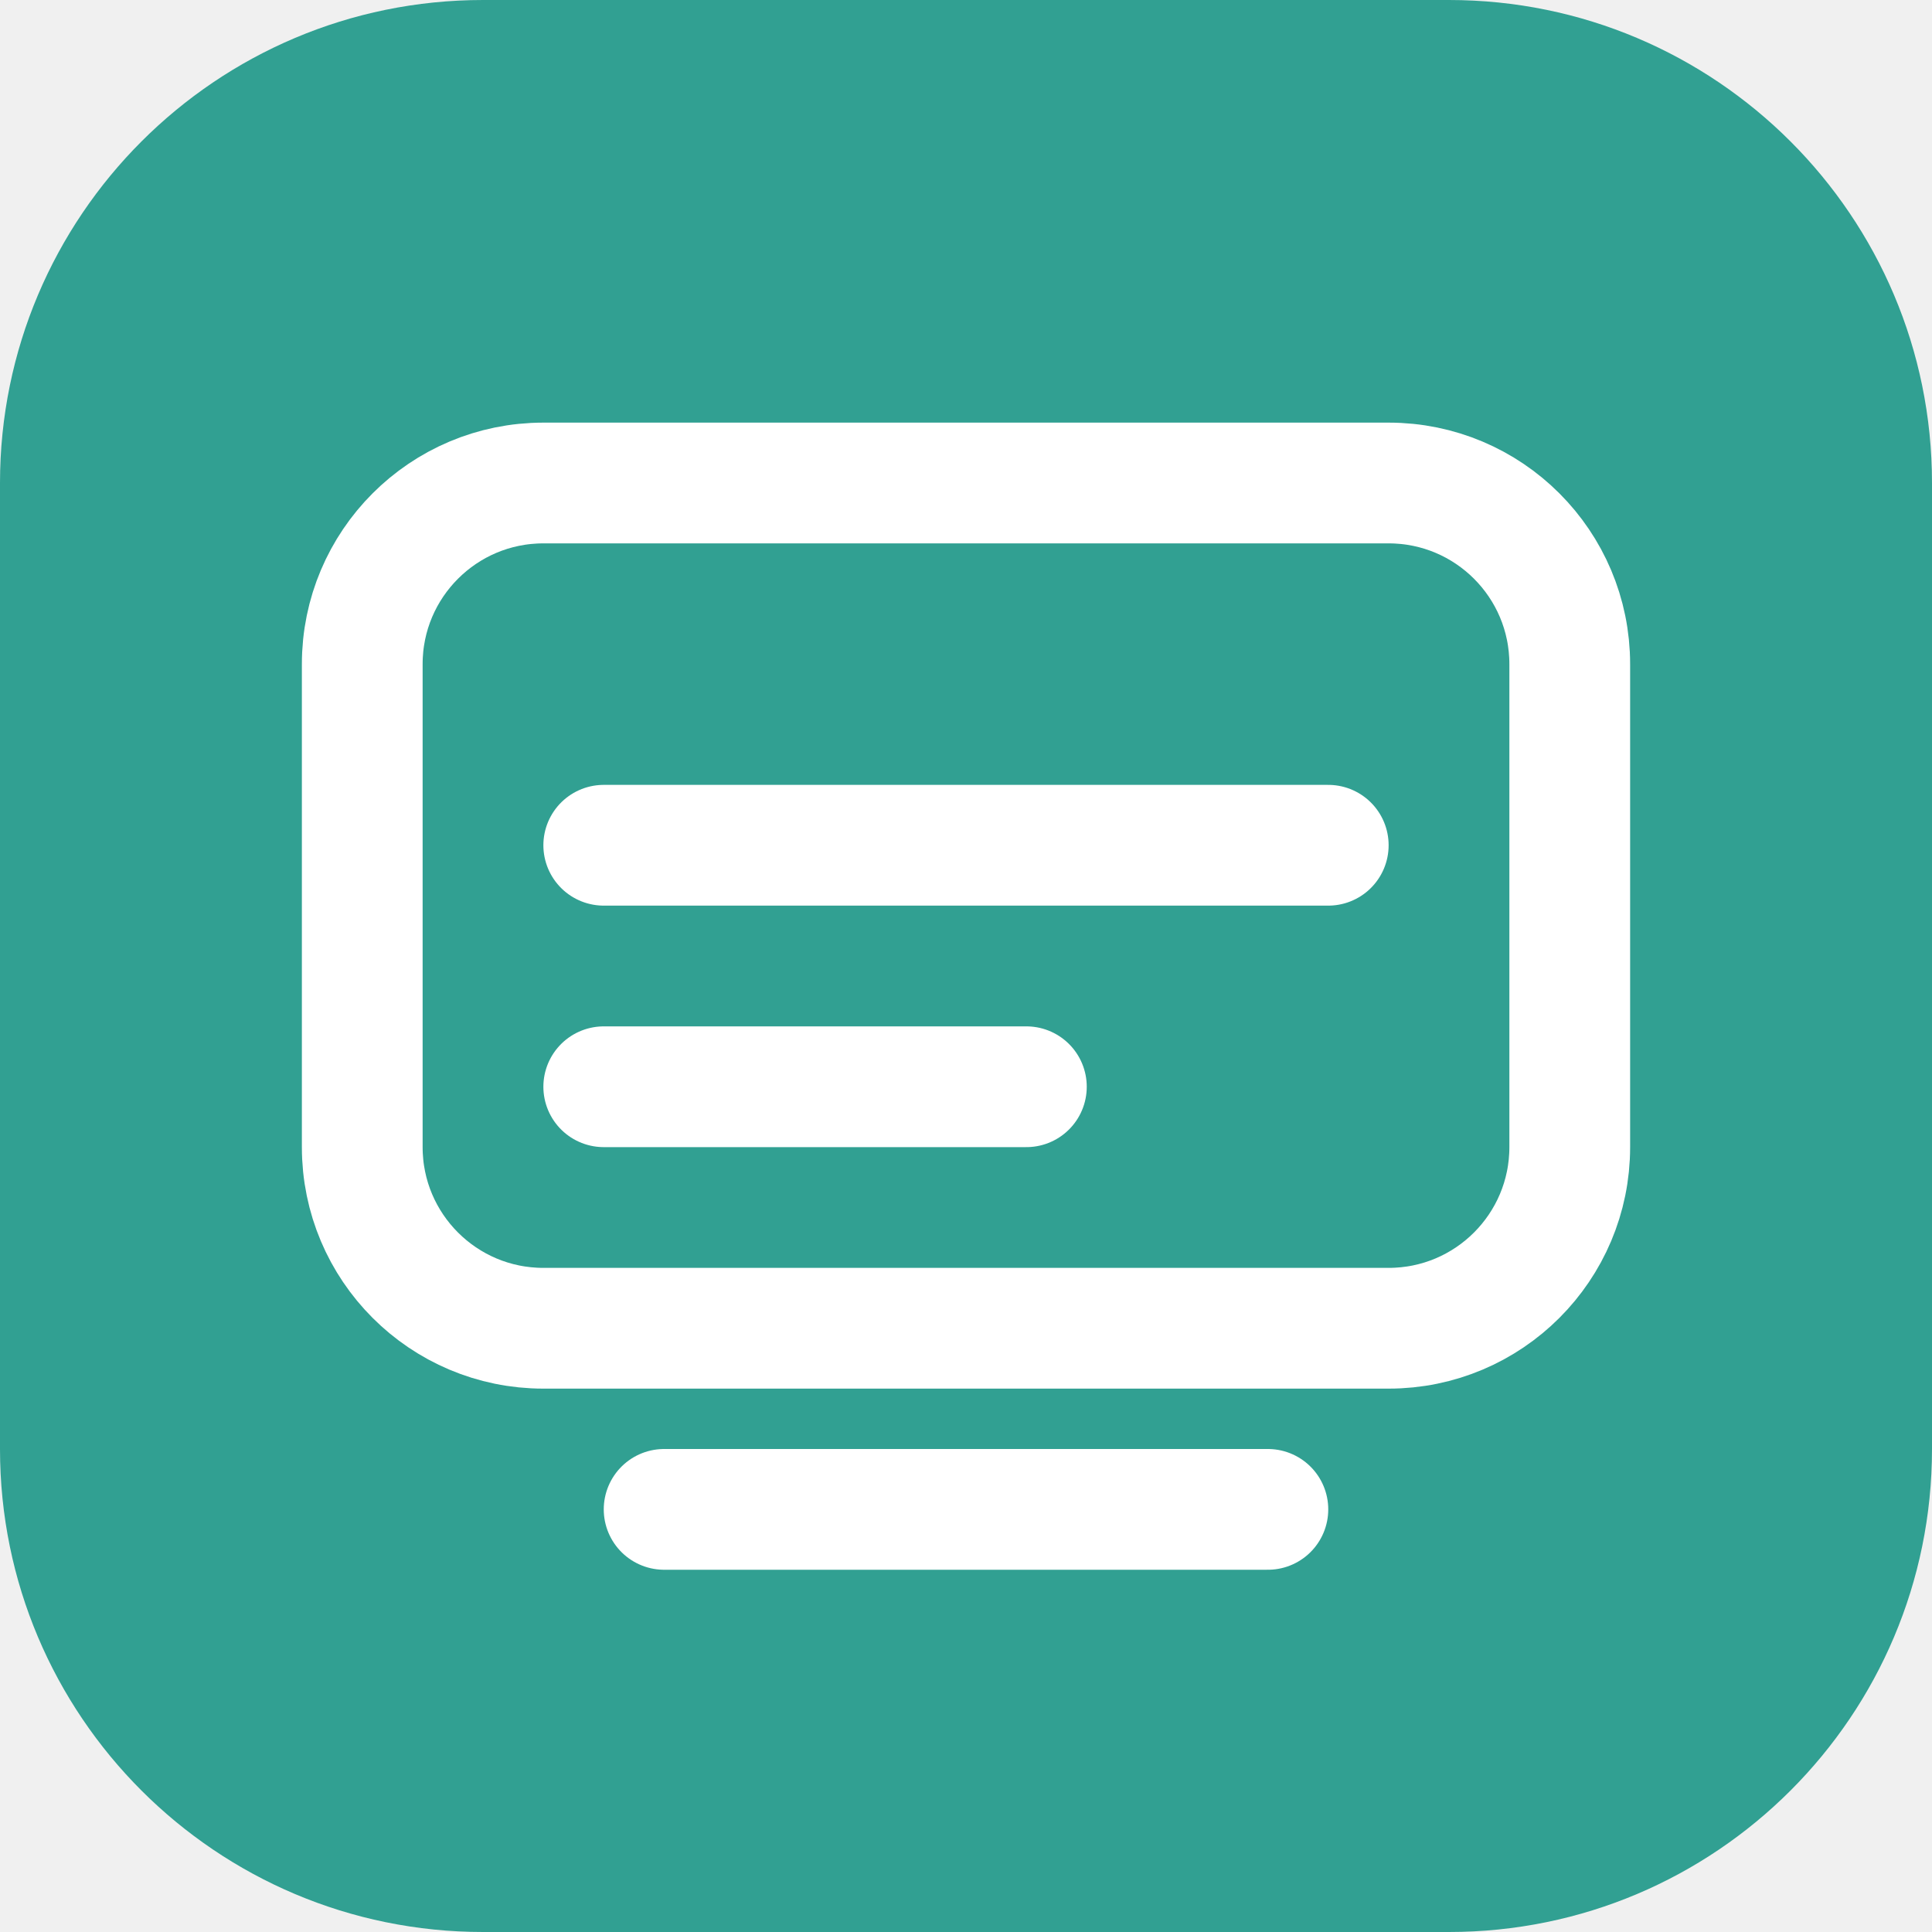
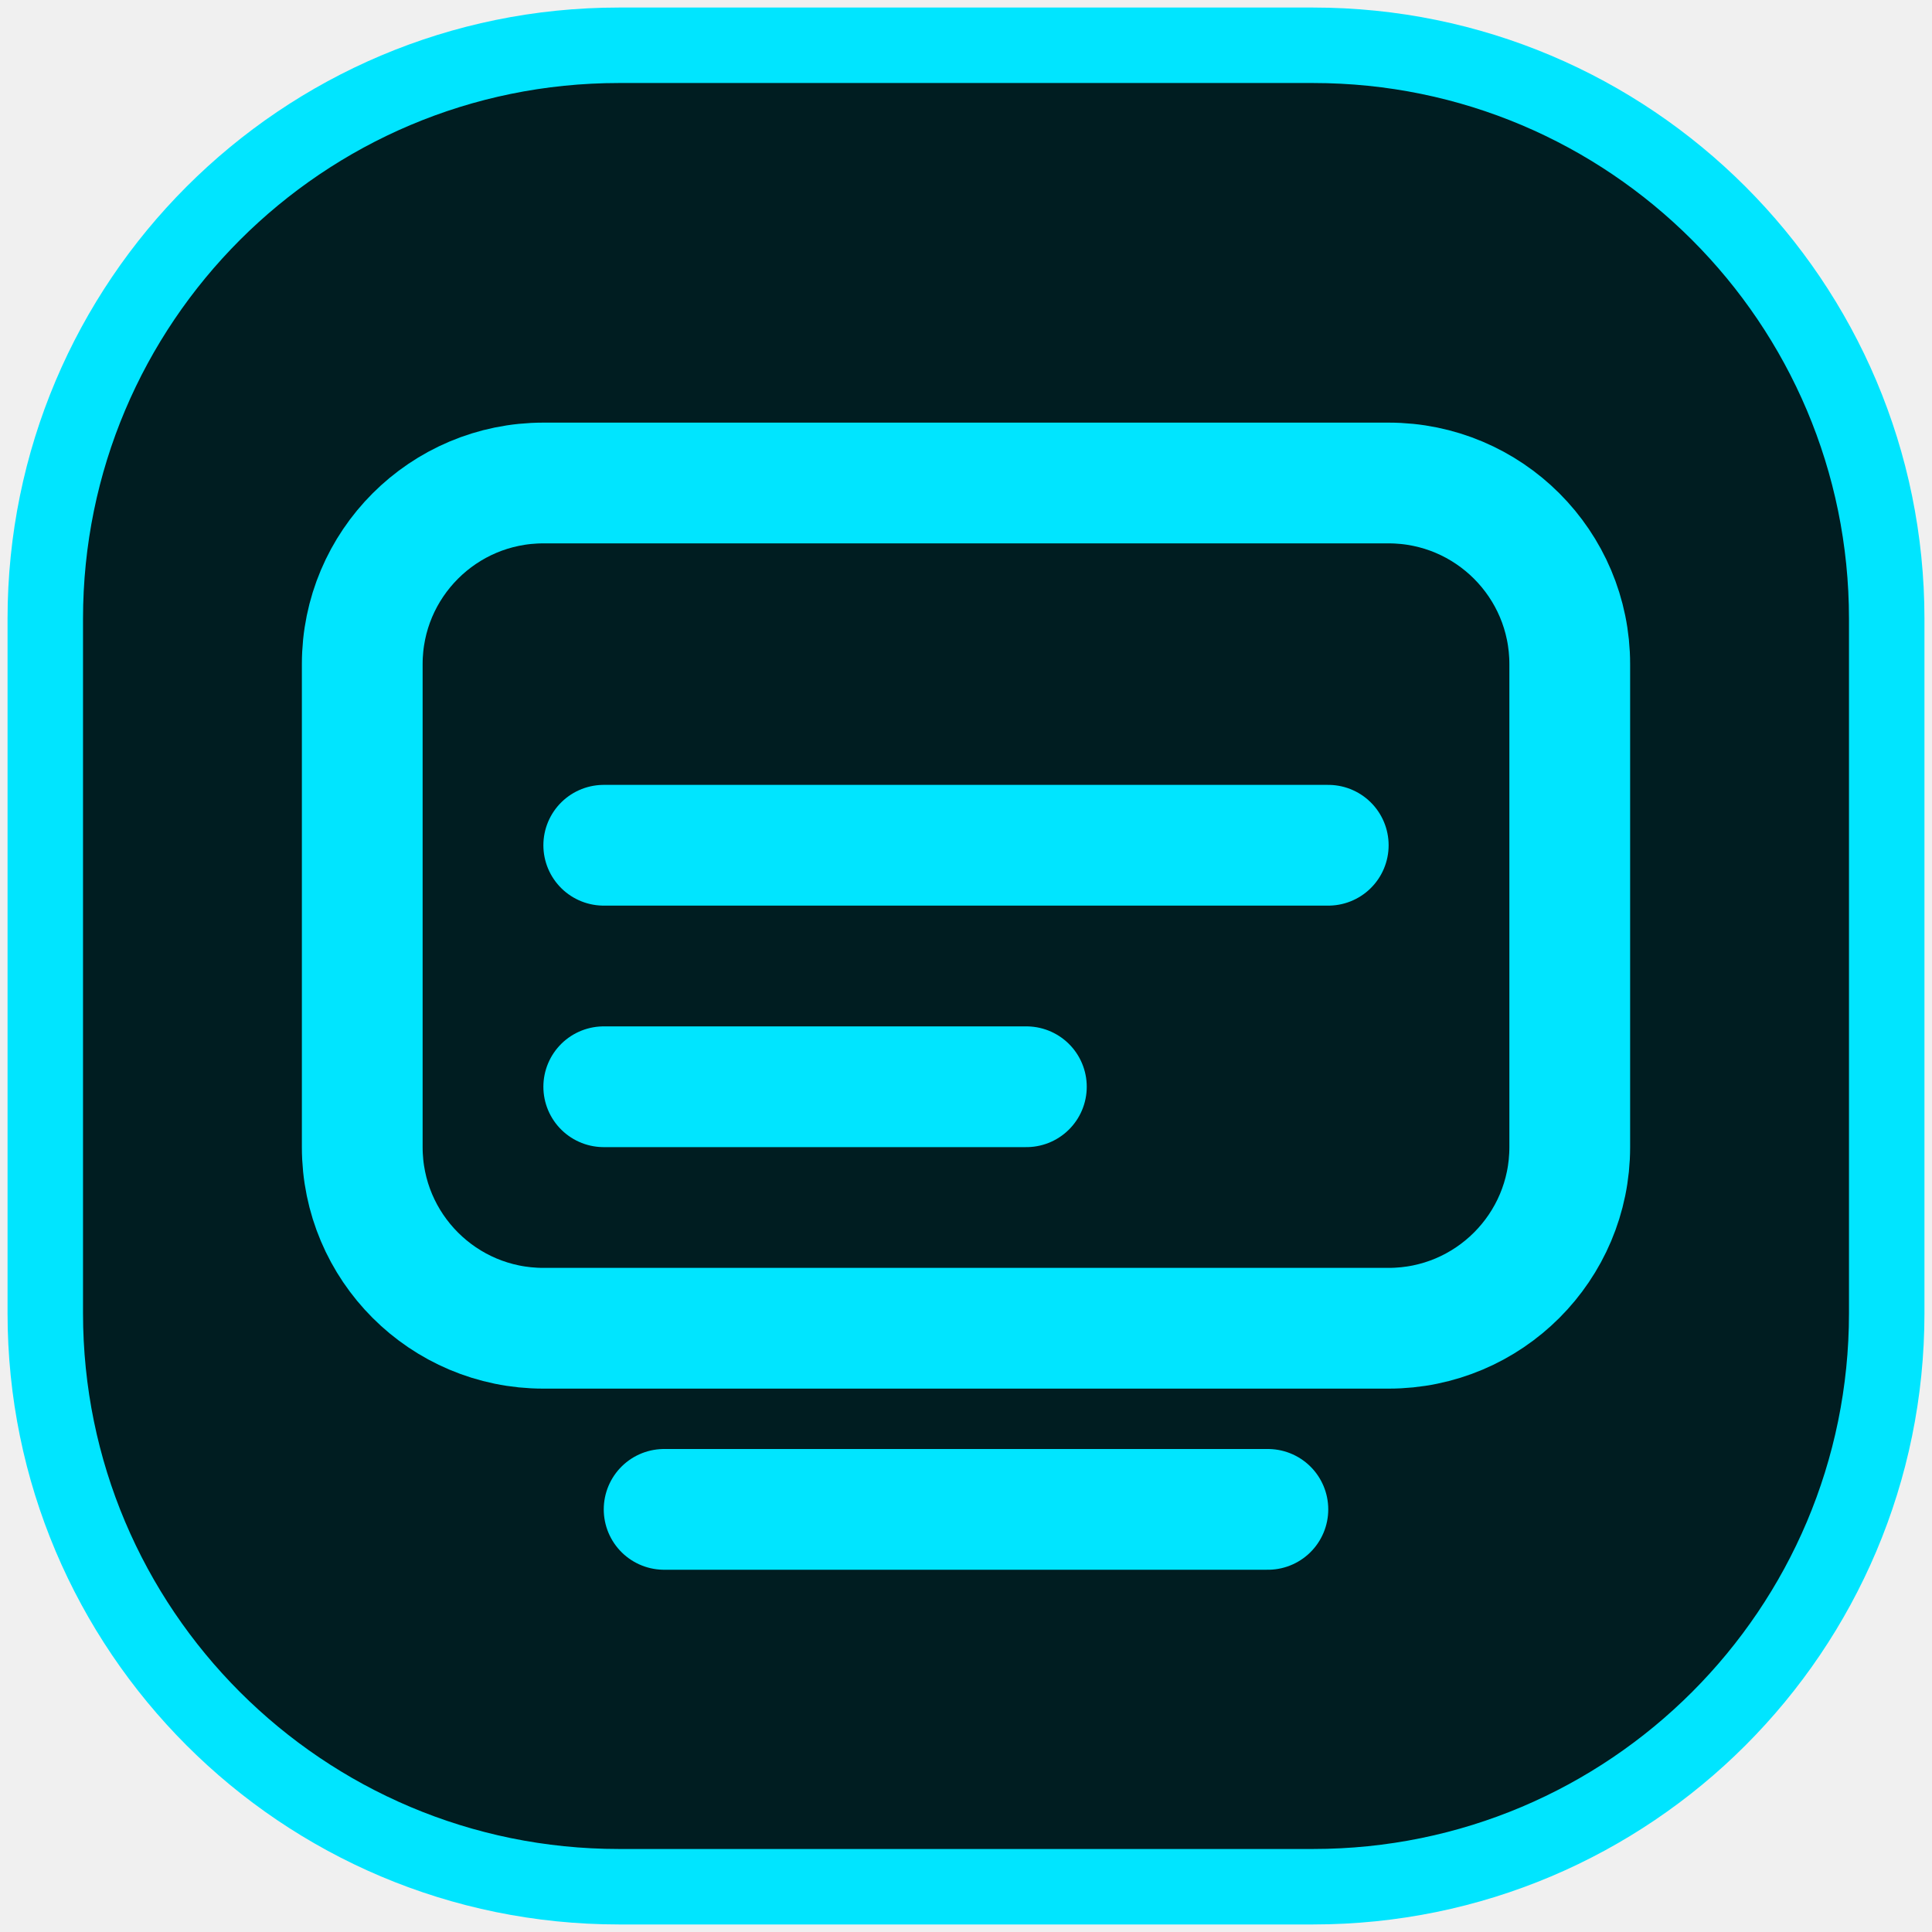
<svg xmlns="http://www.w3.org/2000/svg" width="64" height="64" viewBox="0 0 64 64" role="img" aria-label="subtitles">
-   <rect width="64" height="64" rx="16" fill="#31A092" />
-   <rect x="12" y="16" width="40" height="28" rx="6" stroke="#fff" stroke-width="4" stroke-linecap="round" stroke-linejoin="round" fill="none" />
-   <path d="M20 28h24M20 36h14" stroke="#fff" stroke-width="4" stroke-linecap="round" stroke-linejoin="round" fill="none" />
-   <path d="M22 50h20" stroke="#fff" stroke-width="4" stroke-linecap="round" stroke-linejoin="round" fill="none" />
+   <rect x="1.5" y="1.5" width="61" height="61" rx="19" fill="#000" />
+   <rect x="1.5" y="1.5" width="61" height="61" rx="19" fill="#00E5FF" fill-opacity=".13" stroke="#00E5FF" stroke-width="2.5" />
+   <rect x="12" y="16" width="40" height="28" rx="6" stroke="#00E5FF" stroke-width="4" stroke-linecap="round" stroke-linejoin="round" fill="none" />
+   <path d="M20 28h24M20 36h14" stroke="#00E5FF" stroke-width="4" stroke-linecap="round" stroke-linejoin="round" fill="none" />
+   <path d="M22 50h20" stroke="#00E5FF" stroke-width="4" stroke-linecap="round" stroke-linejoin="round" fill="none" />
</svg>
